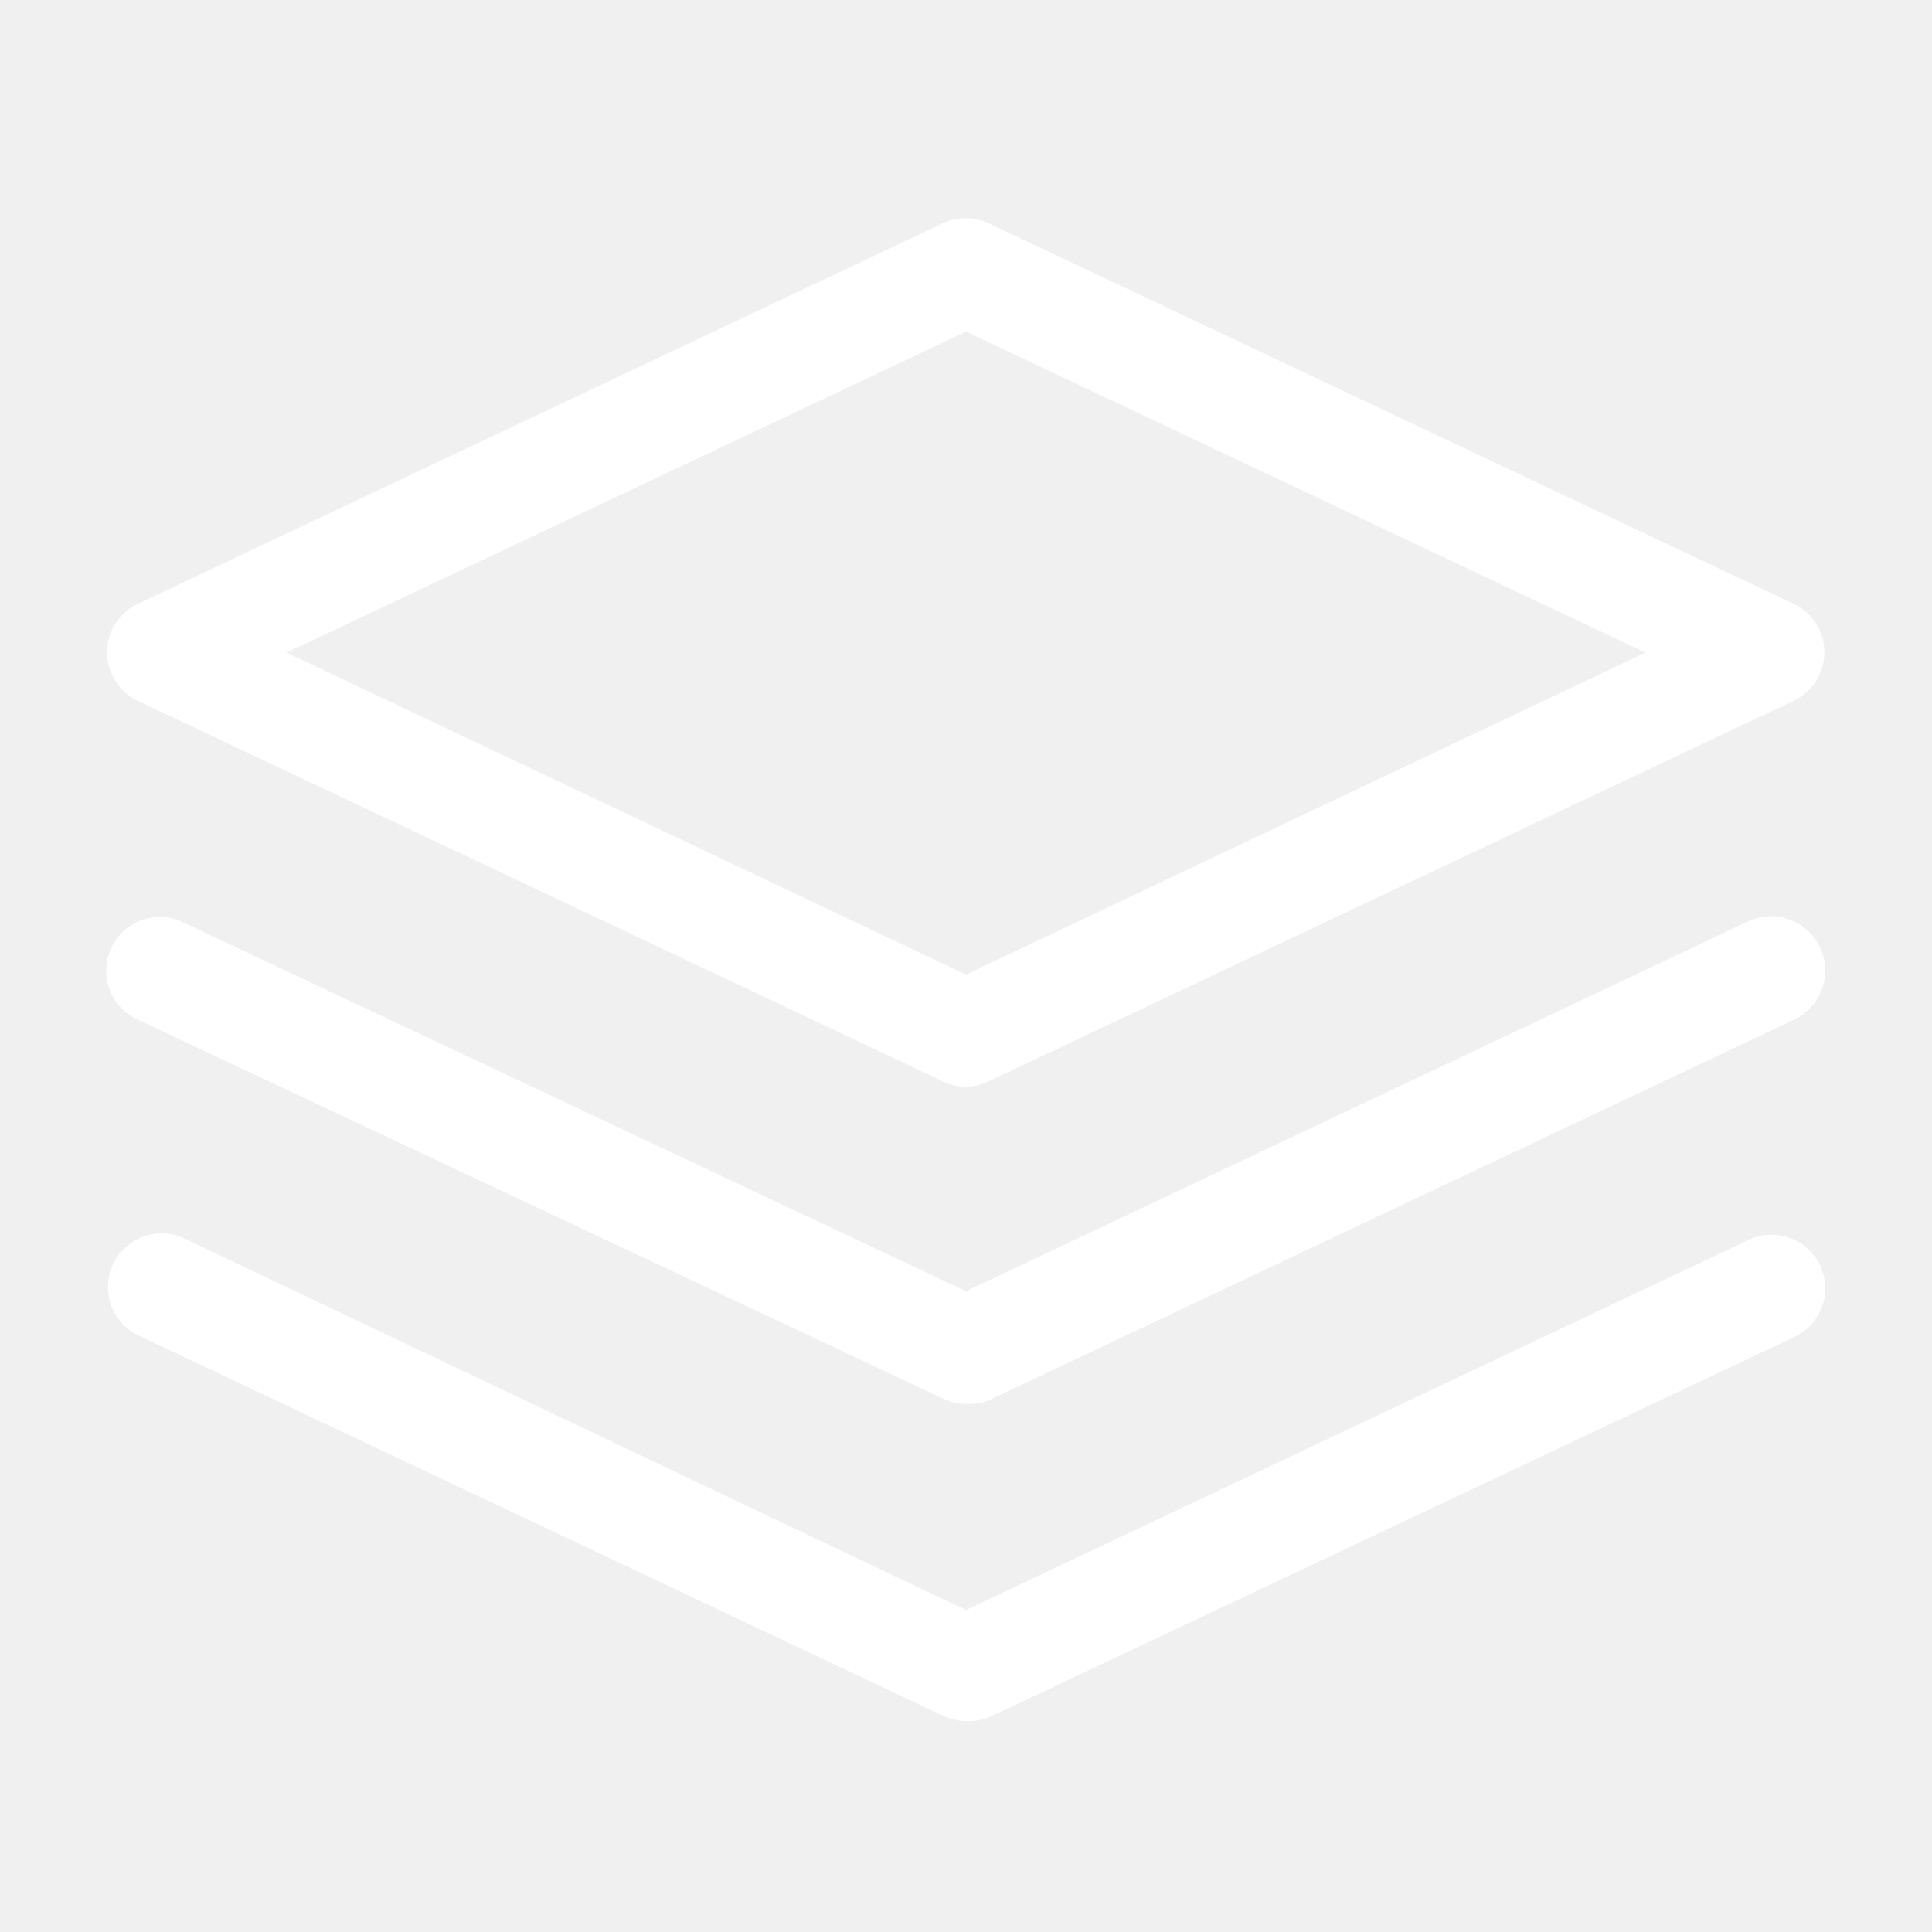
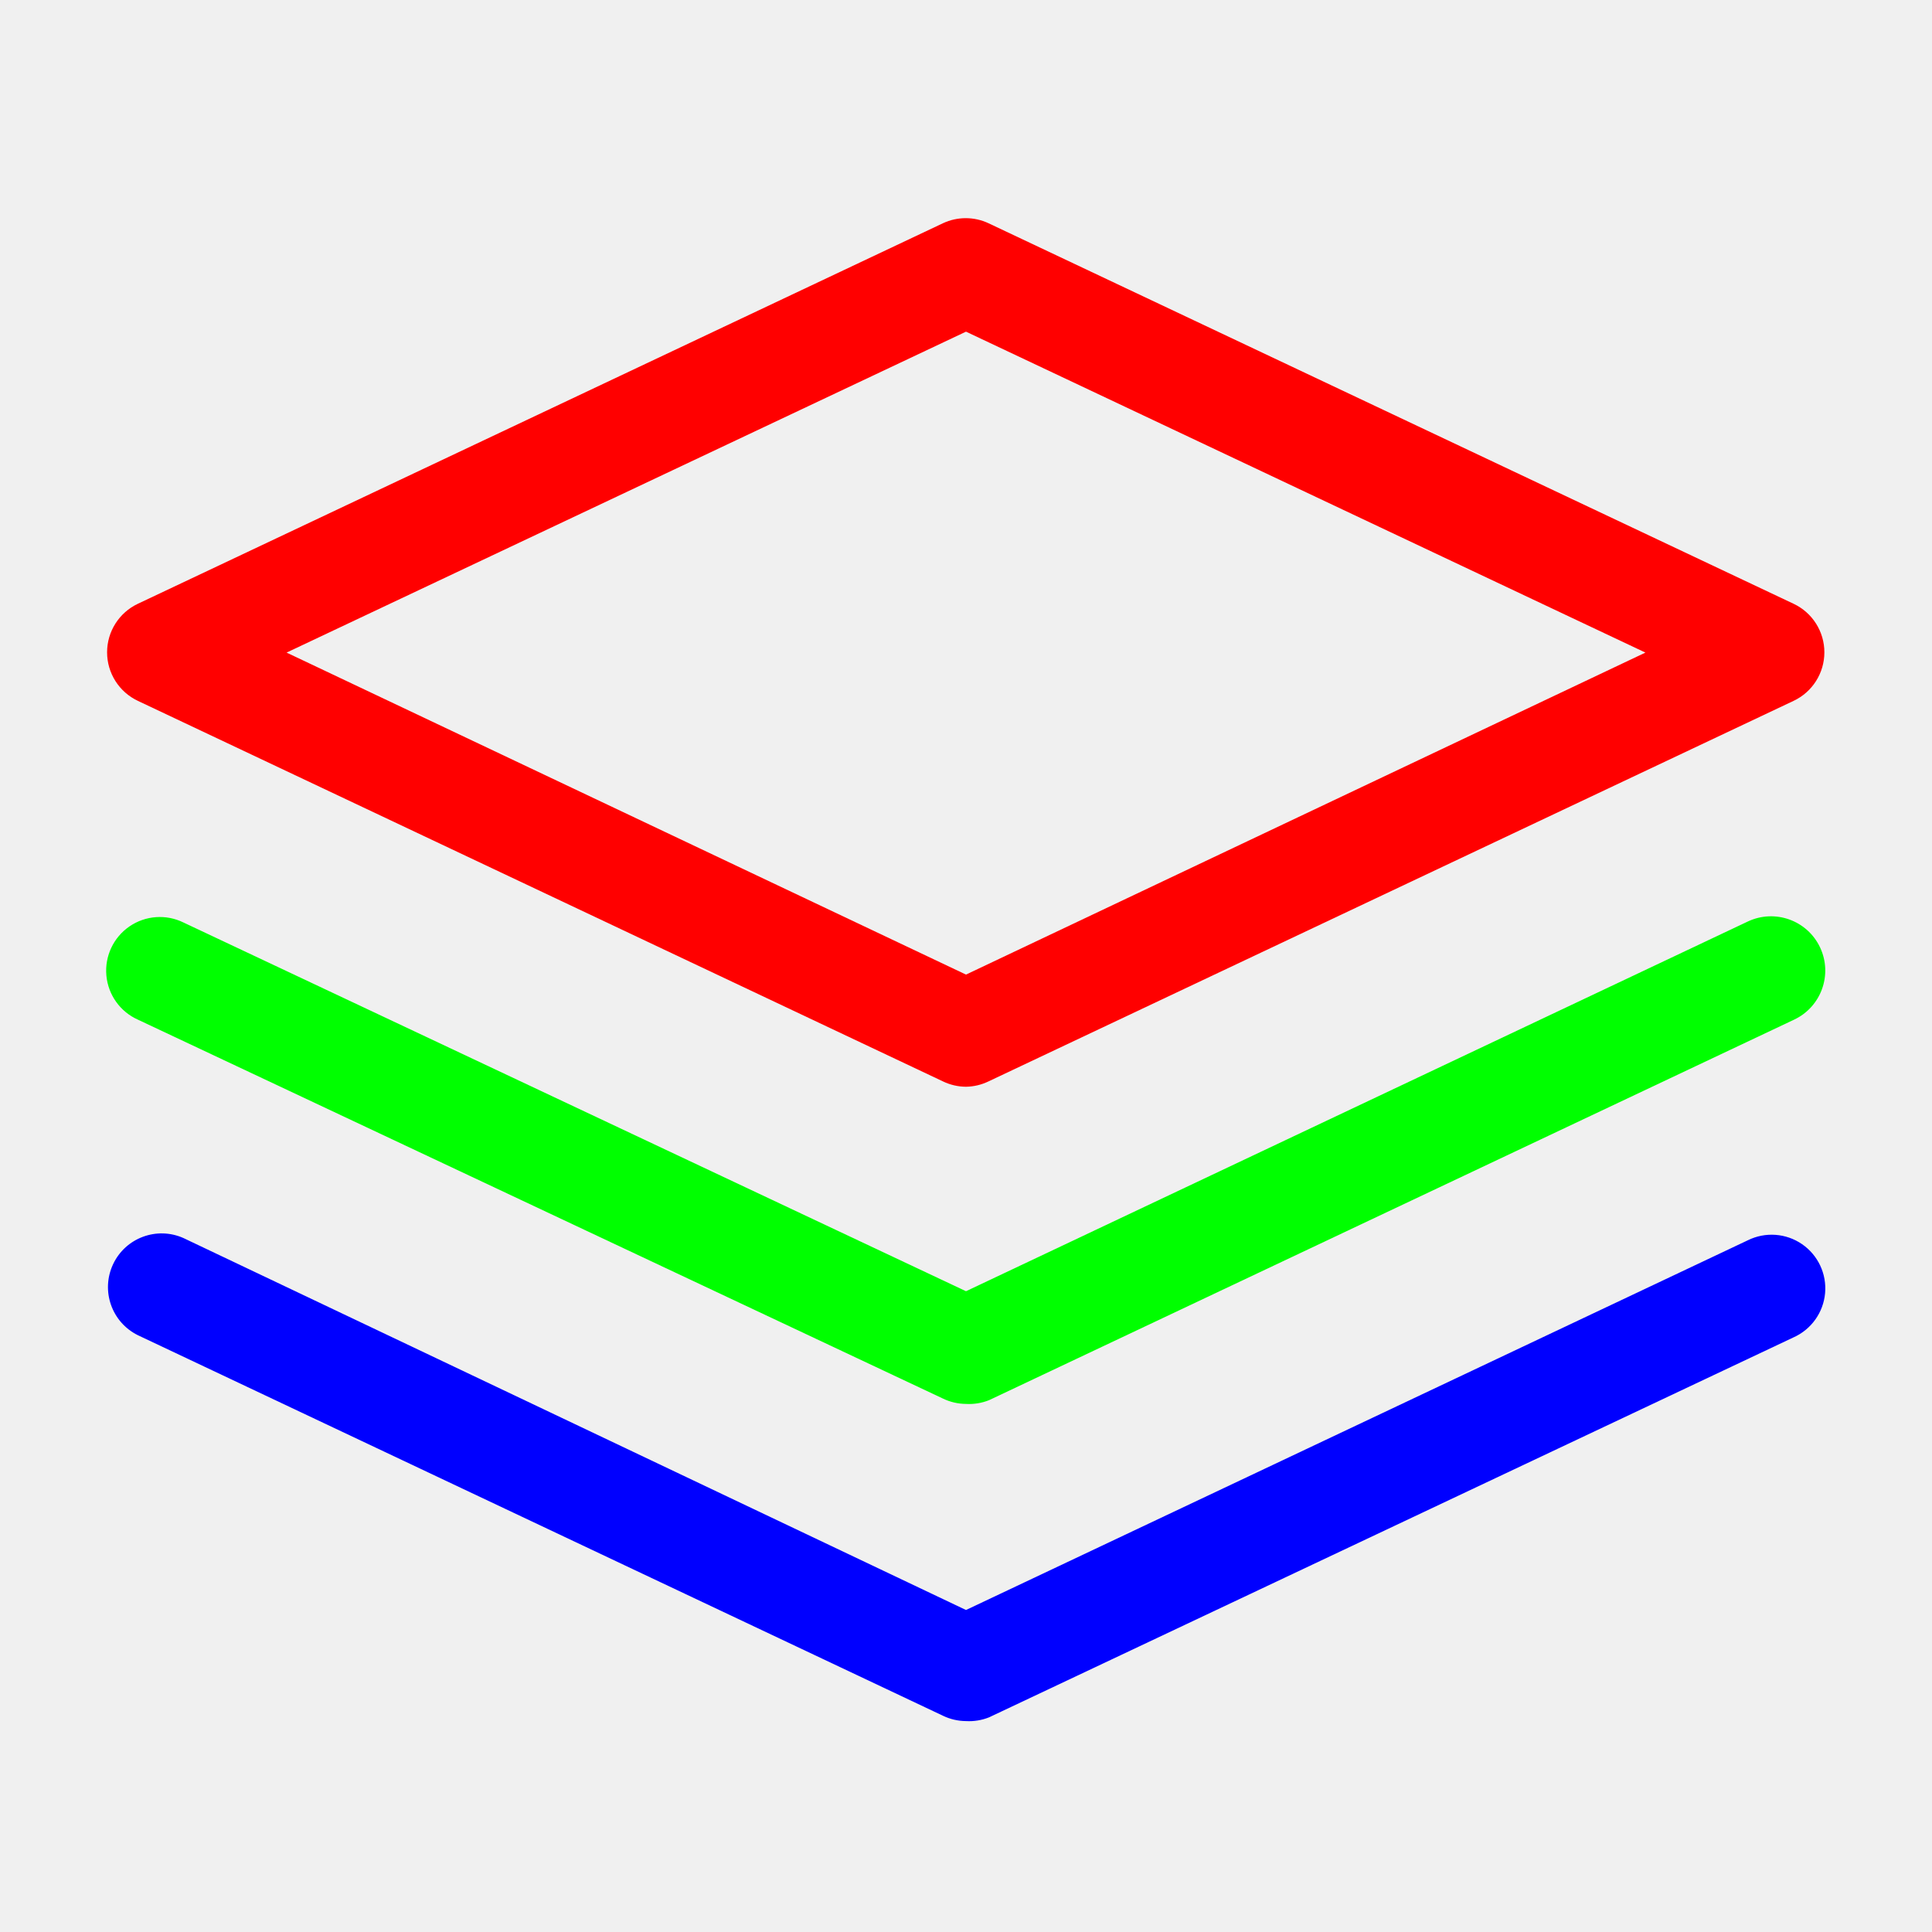
<svg xmlns="http://www.w3.org/2000/svg" version="1.1" width="36" height="36" viewBox="0 0 36 36" preserveAspectRatio="xMidYMid meet" id="svg12">
  <defs id="defs16" />
-   <path class="clr-i-outline clr-i-outline-path-1" d="M18,20.25a1,1,0,0,1-.43-.1l-15-7.09a1,1,0,0,1,0-1.81l15-7.09a1,1,0,0,1,.85,0l15,7.09a1,1,0,0,1,0,1.81l-15,7.09A1,1,0,0,1,18,20.25ZM5.34,12.16l12.66,6,12.66-6L18,6.18Z" id="path4" style="fill:#ffffff" />
-   <path class="clr-i-outline clr-i-outline-path-2" d="M18,26.16a1,1,0,0,1-.43-.1L2.57,19a1,1,0,1,1,.85-1.81L18,24.06l14.57-6.89A1,1,0,1,1,33.43,19l-15,7.09A1,1,0,0,1,18,26.16Z" id="path6" style="fill:#ffffff" />
-   <path class="clr-i-outline clr-i-outline-path-3" d="M18,32.07a1,1,0,0,1-.43-.1l-15-7.09a1,1,0,0,1,.85-1.81L18,30l14.57-6.89a1,1,0,1,1,.85,1.81L18.43,32A1,1,0,0,1,18,32.07Z" id="path8" style="fill:#ffffff" />
-   <rect x="0" y="0" width="36" height="36" fill-opacity="0" id="rect10" style="fill:#ffffff" />
+   <path class="clr-i-outline clr-i-outline-path-1" d="M18,20.25a1,1,0,0,1-.43-.1l-15-7.09a1,1,0,0,1,0-1.81l15-7.09a1,1,0,0,1,.85,0l15,7.09a1,1,0,0,1,0,1.81l-15,7.09A1,1,0,0,1,18,20.25ZM5.34,12.16l12.66,6,12.66-6L18,6.18Z" id="path4" style="fill:#ff0000" />
+   <path class="clr-i-outline clr-i-outline-path-2" d="M18,26.16a1,1,0,0,1-.43-.1L2.57,19a1,1,0,1,1,.85-1.81L18,24.06l14.57-6.89A1,1,0,1,1,33.43,19l-15,7.09A1,1,0,0,1,18,26.16Z" id="path6" style="fill:#00ff00" />
+   <path class="clr-i-outline clr-i-outline-path-3" d="M18,32.07a1,1,0,0,1-.43-.1l-15-7.09a1,1,0,0,1,.85-1.81L18,30l14.57-6.89a1,1,0,1,1,.85,1.81L18.43,32A1,1,0,0,1,18,32.07Z" id="path8" style="fill:#0000ff" />
+   <rect x="0" y="0" width="36" height="36" fill-opacity="0" id="rect10" style="fill:#000000" />
</svg>
